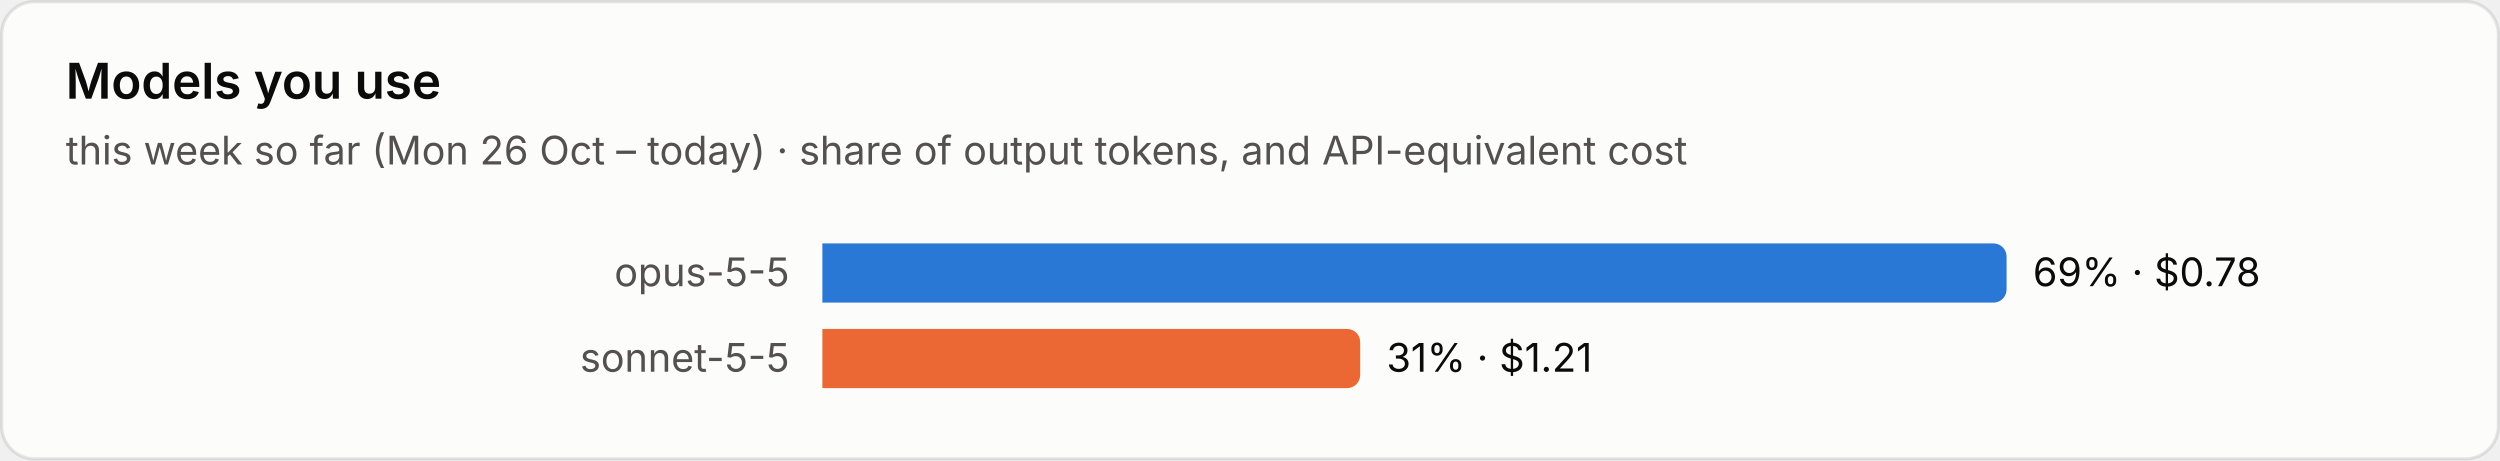
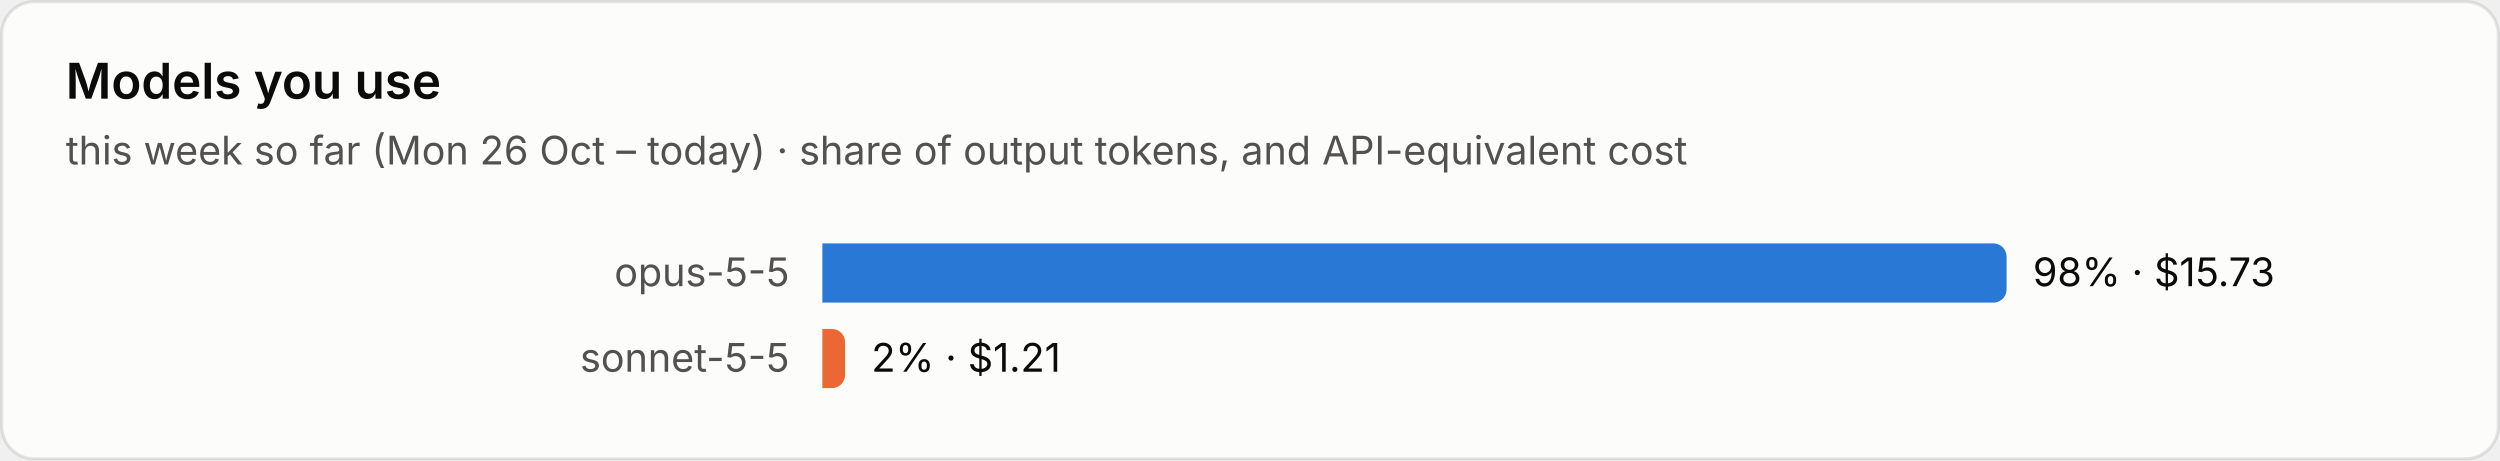
<svg xmlns="http://www.w3.org/2000/svg" viewBox="0 0 760 140" width="760" height="140" role="img" aria-label="Models you use">
  <style>text{font-family:system-ui,-apple-system,"Segoe UI",sans-serif;font-variant-numeric:tabular-nums}.bg{fill:#fcfcfb;stroke:rgba(11,11,11,.10)}.tp{fill:#0b0b0b}.ts{fill:#52514e}.tm{fill:#898781}.grid{stroke:#e1e0d9;stroke-width:1}.base{stroke:#c3c2b7;stroke-width:1}.so{fill:#b5b3ad}.lo{stroke:#b5b3ad}.qe{fill:#f0efec}.ring{stroke:#fcfcfb}.area{fill-opacity:.1}.s0{fill:#2a78d6}.l0{stroke:#2a78d6}.s1{fill:#eb6834}.l1{stroke:#eb6834}.s2{fill:#1baf7a}.l2{stroke:#1baf7a}.s3{fill:#eda100}.l3{stroke:#eda100}.s4{fill:#e87ba4}.l4{stroke:#e87ba4}.s5{fill:#008300}.l5{stroke:#008300}.s6{fill:#4a3aa7}.l6{stroke:#4a3aa7}.s7{fill:#e34948}.l7{stroke:#e34948}.q0{fill:#cde2fb}.q1{fill:#9ec5f4}.q2{fill:#6da7ec}.q3{fill:#3987e5}.q4{fill:#256abf}.q5{fill:#184f95}.q6{fill:#0d366b}.r0{fill:#f8d4d4}.r1{fill:#ec8f8f}.r2{fill:#c42f2f}.a0{fill:#fbe3e3}.a1{fill:#f5b8b8}.a2{fill:#ec8f8f}.a3{fill:#d65252}.a4{fill:#a82525}.tq0{fill:#0b0b0b}.tq1{fill:#0b0b0b}.tq2{fill:#0b0b0b}.tq3{fill:#ffffff}.tq4{fill:#ffffff}.tq5{fill:#ffffff}.tq6{fill:#ffffff}.tr0{fill:#0b0b0b}.tr1{fill:#0b0b0b}.tr2{fill:#ffffff}.ta0{fill:#0b0b0b}.ta1{fill:#0b0b0b}.ta2{fill:#0b0b0b}.ta3{fill:#ffffff}.ta4{fill:#ffffff}.tw{fill:#ffffff}@media (prefers-color-scheme:dark){.bg{fill:#1a1a19;stroke:rgba(255,255,255,.10)}.tp{fill:#fff}.ts{fill:#c3c2b7}.tm{fill:#898781}.grid{stroke:#2c2c2a}.base{stroke:#383835}.so{fill:#5c5b57}.lo{stroke:#5c5b57}.qe{fill:#262624}.ring{stroke:#1a1a19}.s0{fill:#3987e5}.l0{stroke:#3987e5}.s1{fill:#d95926}.l1{stroke:#d95926}.s2{fill:#199e70}.l2{stroke:#199e70}.s3{fill:#c98500}.l3{stroke:#c98500}.s4{fill:#d55181}.l4{stroke:#d55181}.s5{fill:#008300}.l5{stroke:#008300}.s6{fill:#9085e9}.l6{stroke:#9085e9}.s7{fill:#e66767}.l7{stroke:#e66767}.q0{fill:#16263a}.q1{fill:#123a66}.q2{fill:#184f95}.q3{fill:#256abf}.q4{fill:#3987e5}.q5{fill:#6da7ec}.q6{fill:#b7d3f6}.r0{fill:#4a2023}.r1{fill:#8c2c2f}.r2{fill:#e25555}.a0{fill:#3a1a1c}.a1{fill:#5e2427}.a2{fill:#8c2c2f}.a3{fill:#c43c3f}.a4{fill:#f07070}.tq0{fill:#ffffff}.tq1{fill:#ffffff}.tq2{fill:#ffffff}.tq3{fill:#ffffff}.tq4{fill:#ffffff}.tq5{fill:#0b0b0b}.tq6{fill:#0b0b0b}.tr0{fill:#ffffff}.tr1{fill:#ffffff}.tr2{fill:#ffffff}.ta0{fill:#ffffff}.ta1{fill:#ffffff}.ta2{fill:#ffffff}.ta3{fill:#ffffff}.ta4{fill:#0b0b0b}.tw{fill:#ffffff}}</style>
  <rect class="bg" x=".5" y=".5" width="759" height="139" rx="10" />
  <text class="tp" x="20" y="30" font-size="15" font-weight="600">Models you use</text>
  <text class="ts" x="20" y="50" font-size="12">this week so far (Mon 26 Oct – today) · share of output tokens, and API-equivalent cost</text>
  <text class="ts" x="240" y="87.0" font-size="12" text-anchor="end">opus-5-5</text>
  <path class="s0" d="M250 74h356.0a4 4 0 0 1 4 4v10a4 4 0 0 1-4 4h-356.0z" />
-   <text class="tp" x="618.0" y="87.0" font-size="12">69% · $0.78</text>
+   <text class="tp" x="618.0" y="87.0" font-size="12">98% · $15.73</text>
  <text class="ts" x="240" y="113.0" font-size="12" text-anchor="end">sonnet-5-5</text>
-   <path class="s1" d="M250 100h159.5a4 4 0 0 1 4 4v10a4 4 0 0 1-4 4h-159.5z" />
-   <text class="tp" x="421.5" y="113.0" font-size="12">31% · $1.21</text>
+   <path class="s1" d="M250 100h2.9a4 4 0 0 1 4 4v10a4 4 0 0 1-4 4h-2.9z" />
+   <text class="tp" x="264.9" y="113.0" font-size="12">2% · $1.21</text>
</svg>
